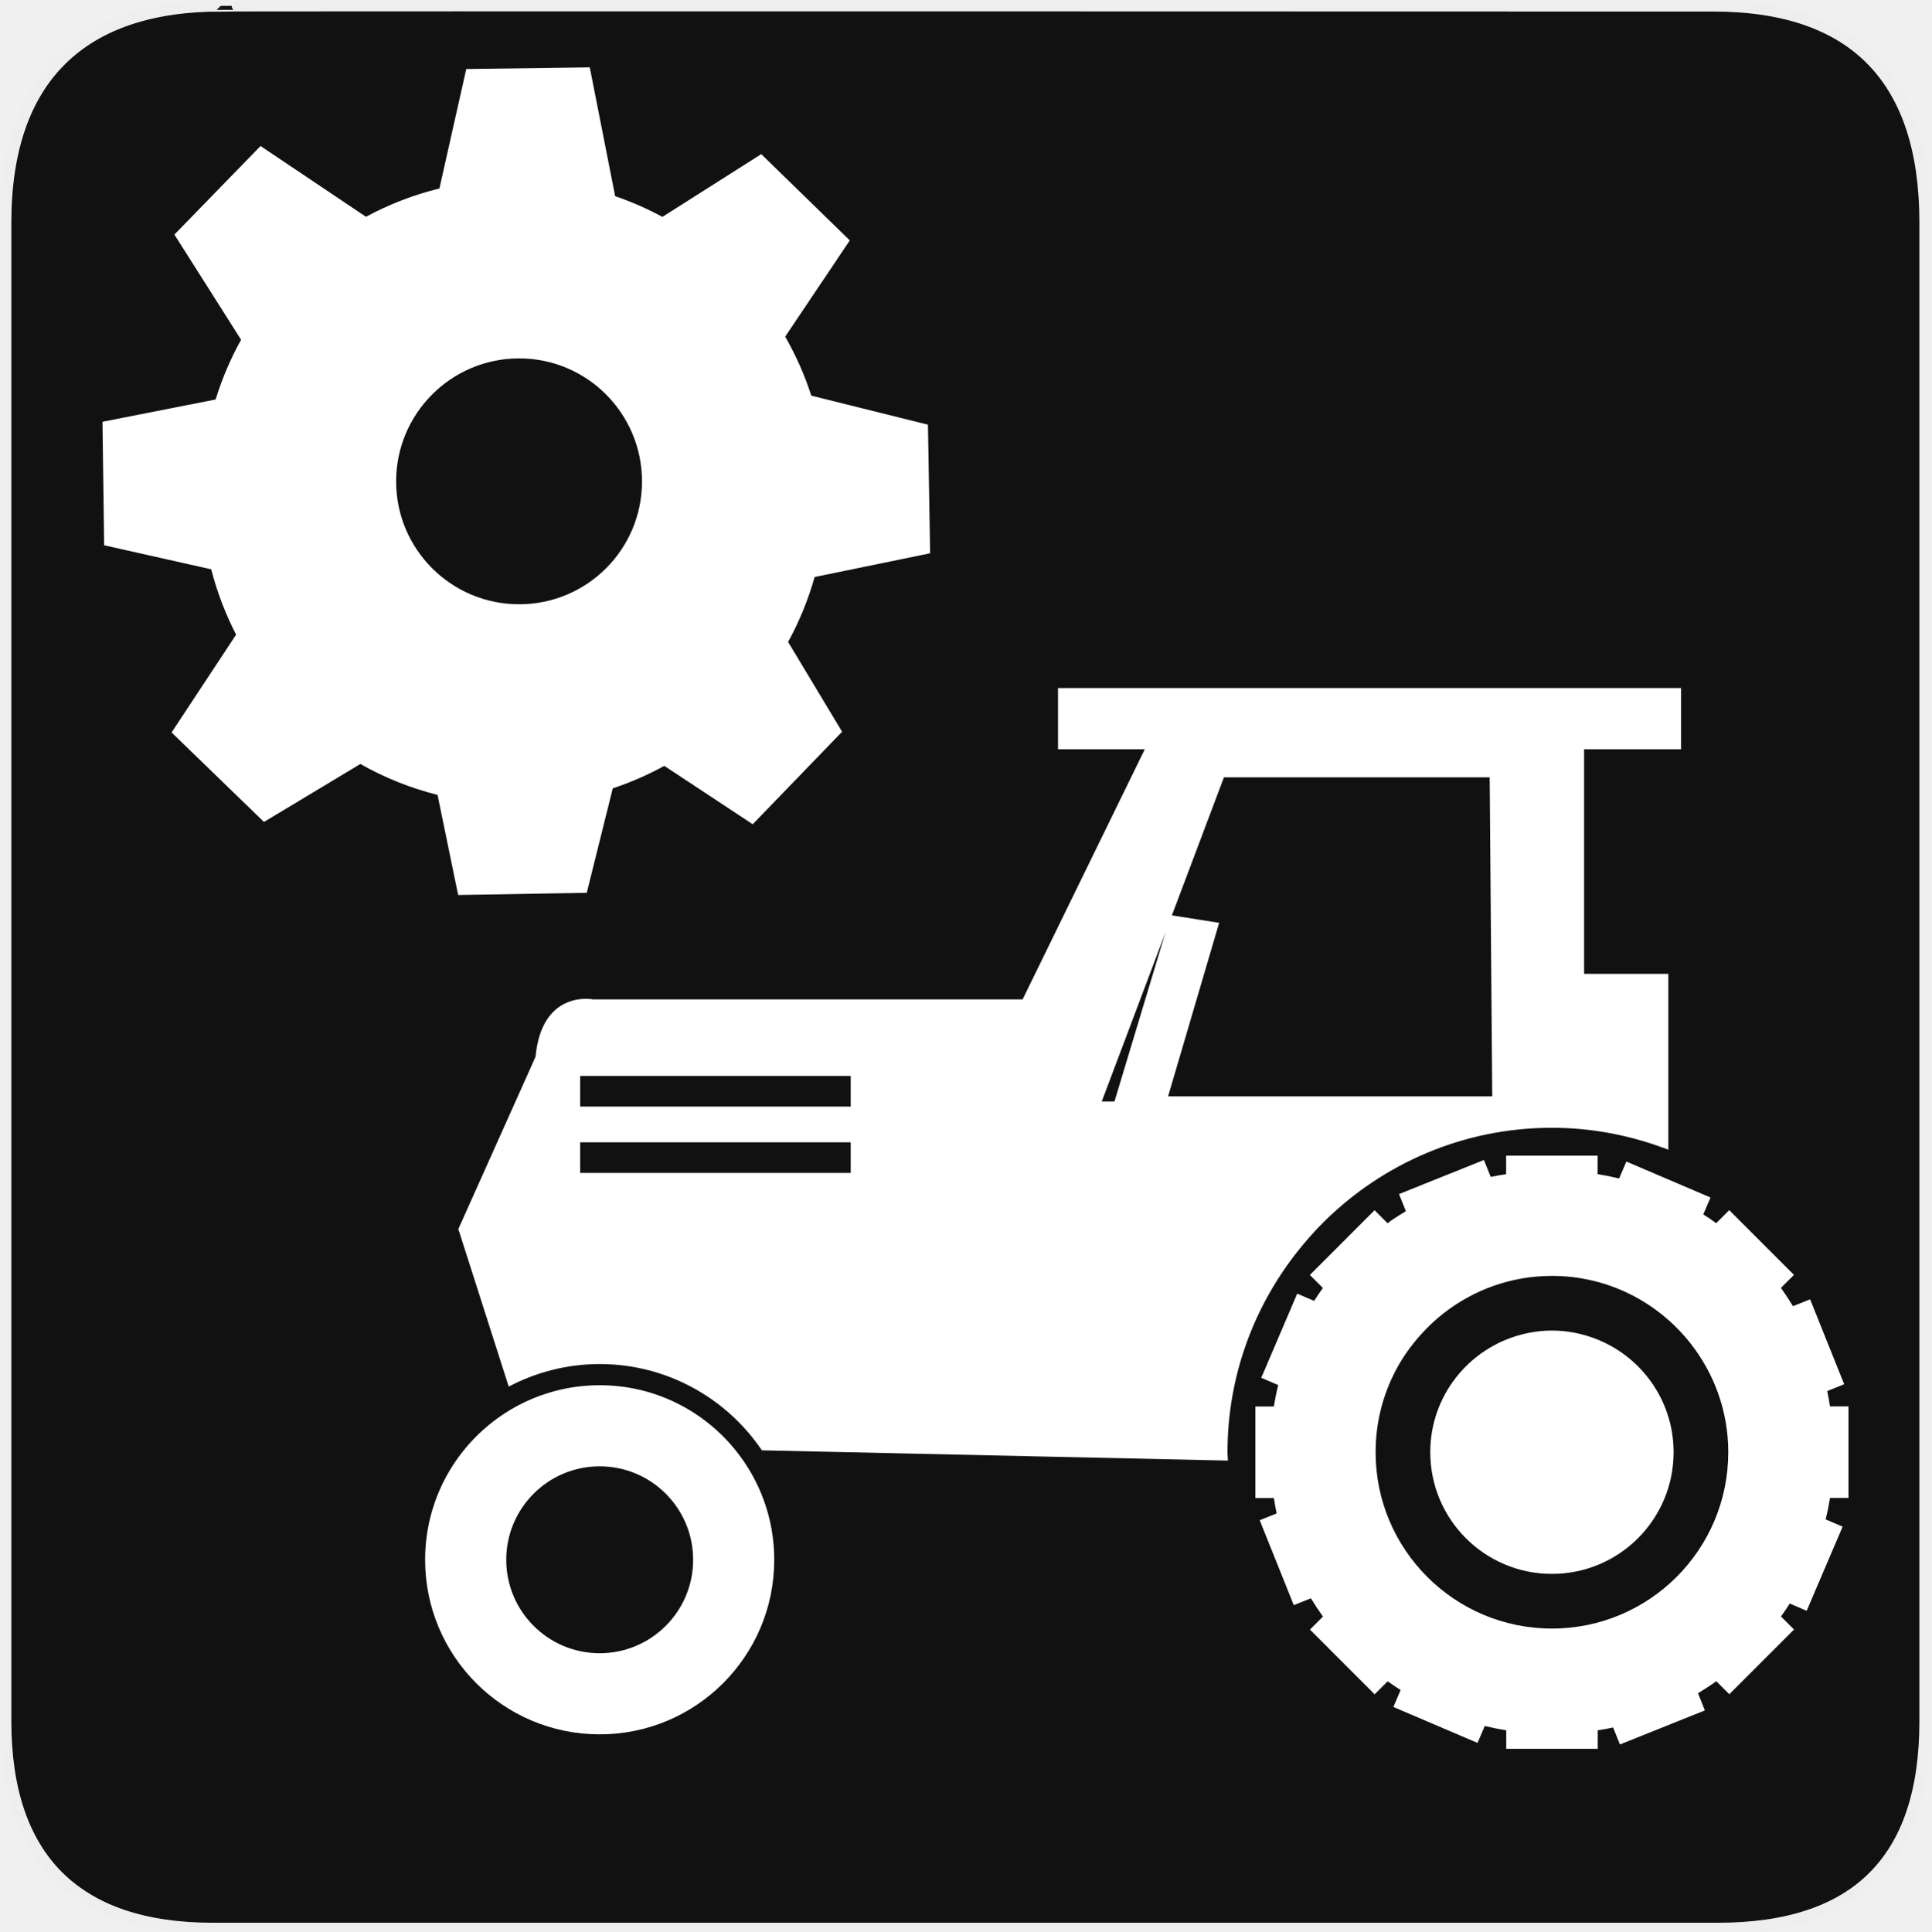
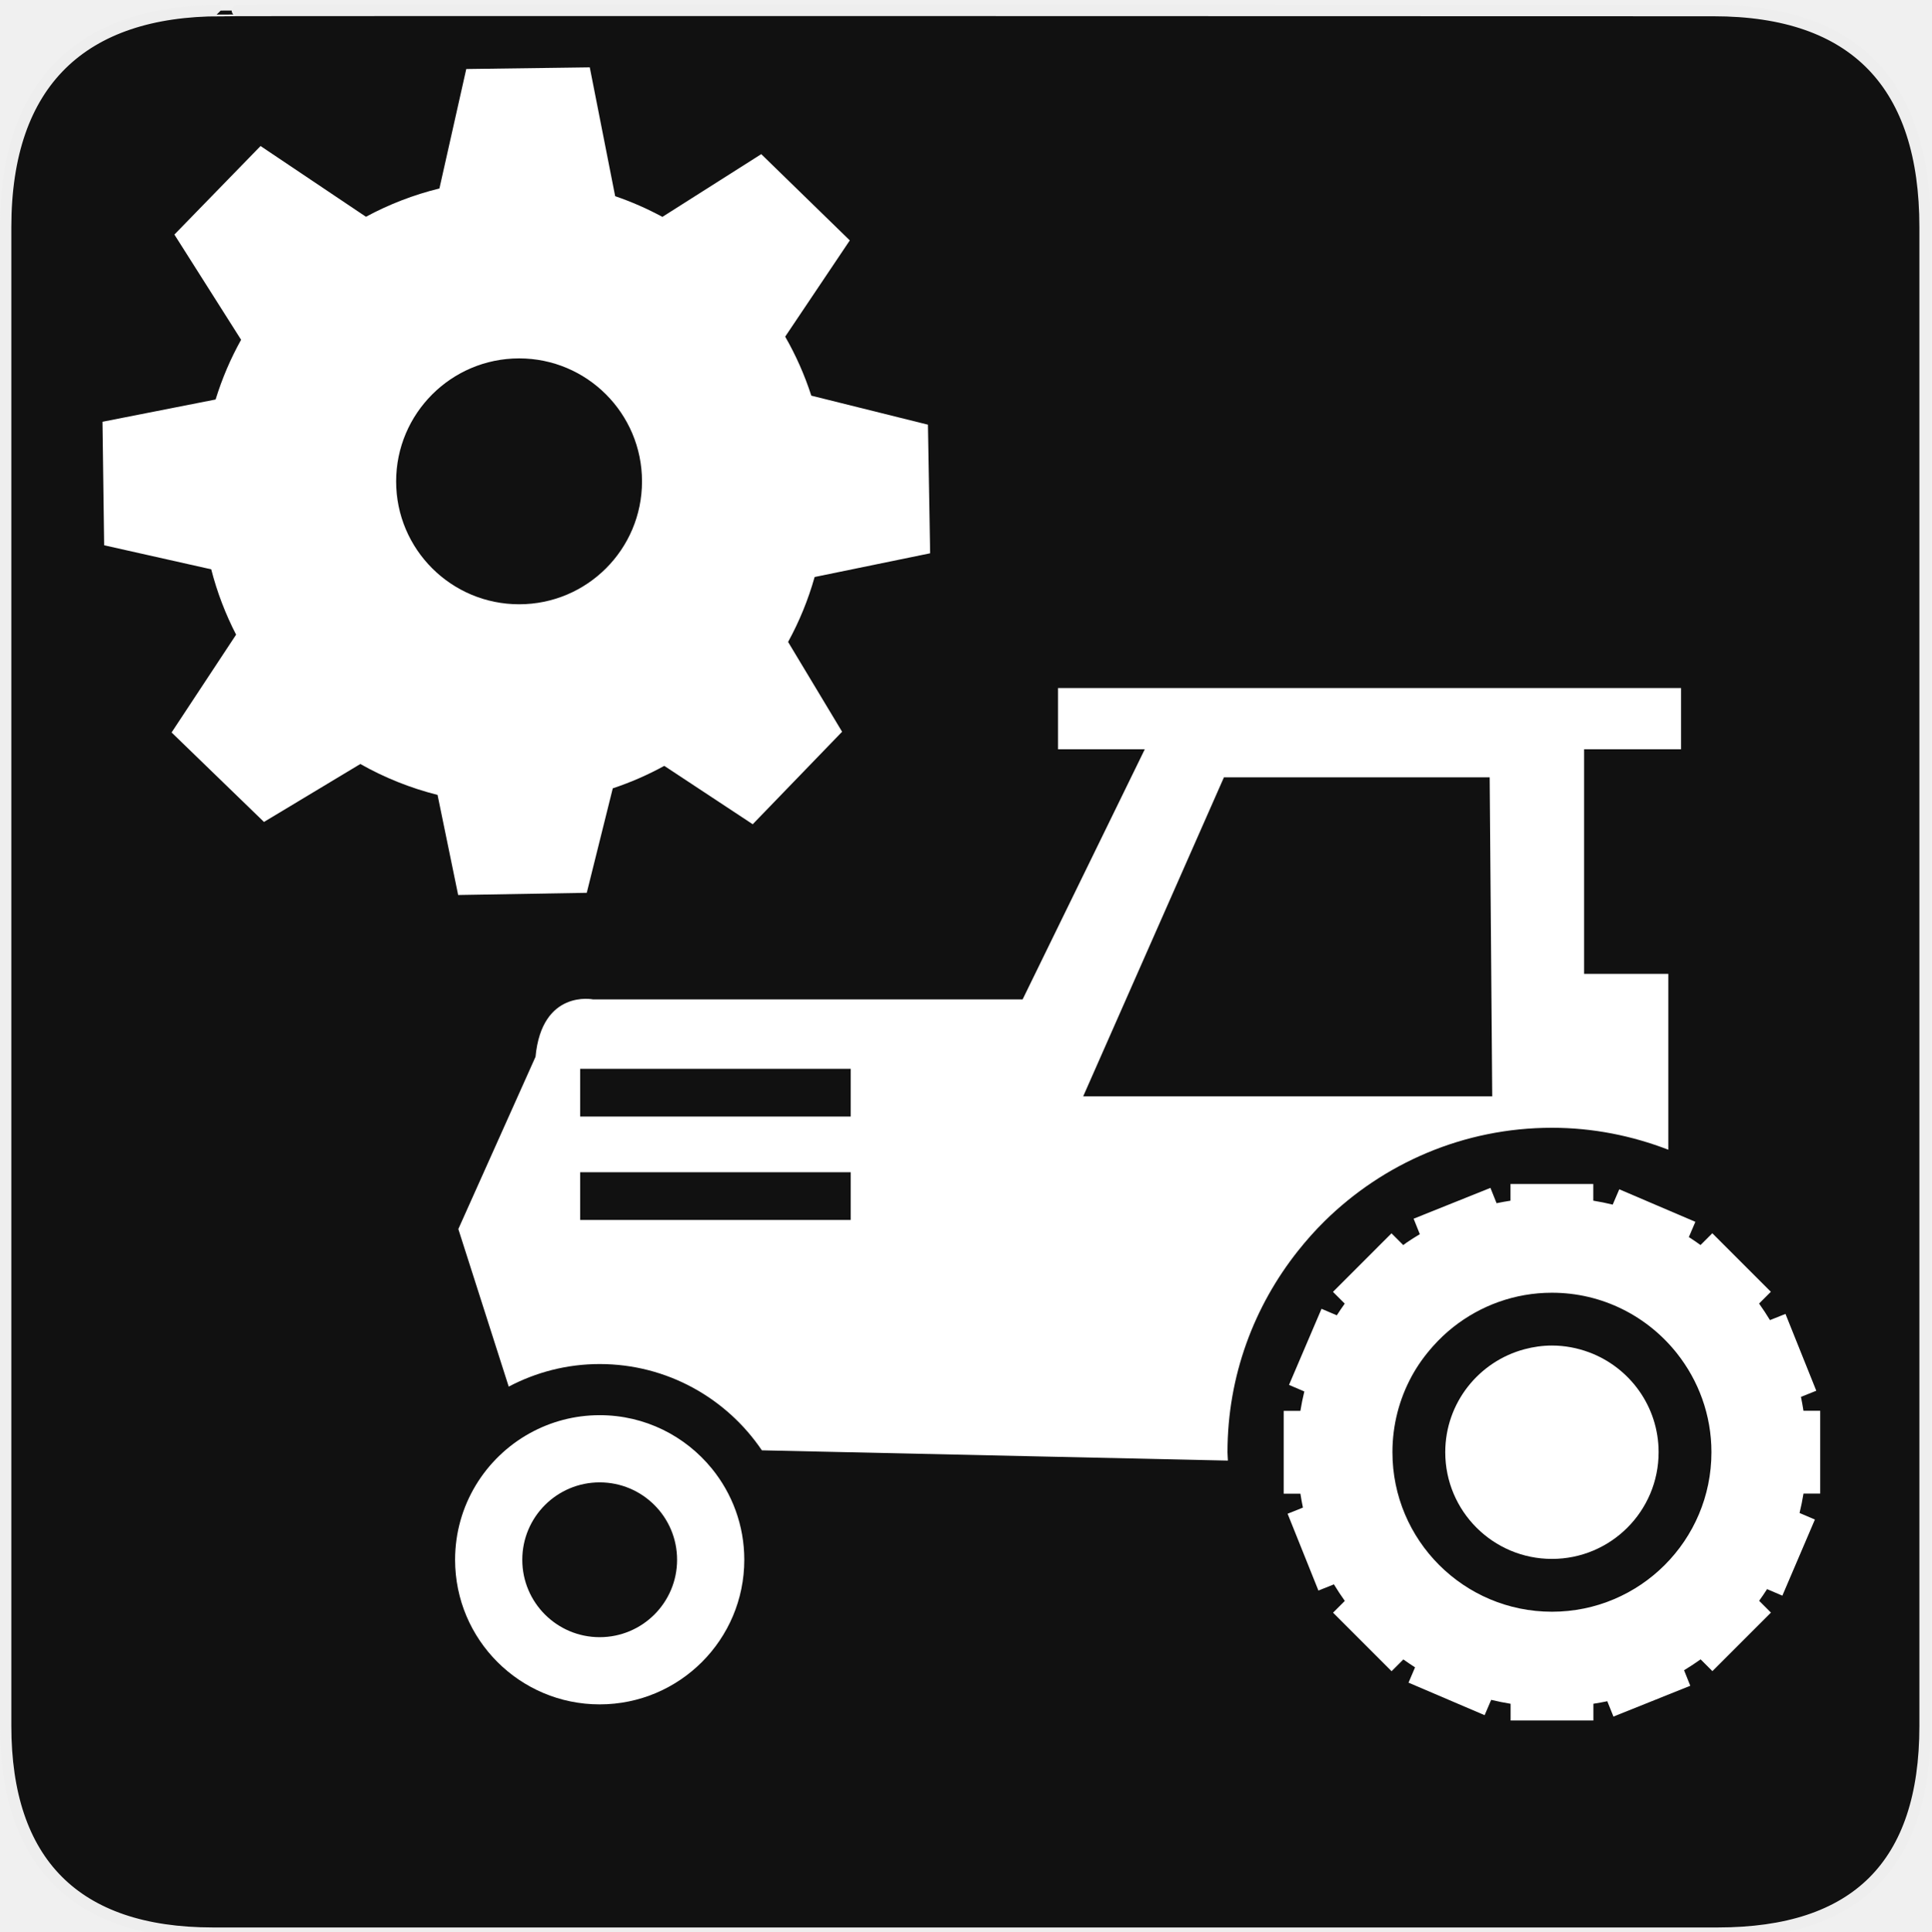
<svg xmlns="http://www.w3.org/2000/svg" version="1.0" width="580" height="580" id="svg2">
  <defs id="defs4">
    <symbol id="symbol-university" viewBox="244.5 110 489 219.9">
      <path d="M79,43l57,119c0,0,21-96,104-96s124,106,124,106l43-133l82-17L0,17L79,43z" id="path4460" />
      <path fill="none" stroke="#000000" stroke-width="20" d="M94,176l-21,39" id="path4462" />
      <path d="M300,19c0,10.5-22.6,19-50.5,19S199,29.5,199,19s22.6-19,50.5-19S300,8.5,300,19z" id="path4464" />
      <path ill="none" stroke="#000000" stroke-width="20" d="M112,216l-16-38L64,88c0,0-9-8-4-35s16-24,16-24" id="path4466" />
    </symbol>
    <symbol viewBox="244.5 110 489 219.9" id="symbol9807">
      <path id="path9809" d="M79,43l57,119c0,0,21-96,104-96s124,106,124,106l43-133l82-17L0,17L79,43z" />
      <path id="path9811" d="M94,176l-21,39" stroke-width="20" stroke="#000000" fill="none" />
      <path id="path9813" d="M300,19c0,10.5-22.6,19-50.5,19S199,29.5,199,19s22.6-19,50.5-19S300,8.5,300,19z" />
      <path id="path9815" d="M112,216l-16-38L64,88c0,0-9-8-4-35s16-24,16-24" stroke-width="20" stroke="#000000" ill="none" />
    </symbol>
    <defs id="defs48974" />
    <linearGradient id="linearGradient2936">
      <stop style="stop-color:#8acf6b;stop-opacity:1;" offset="0" id="stop2938" />
      <stop style="stop-color:#368912;stop-opacity:1;" offset="1" id="stop2940" />
    </linearGradient>
    <linearGradient id="linearGradient2952">
      <stop style="stop-color:#c0d50d;stop-opacity:1;" offset="0" id="stop2954" />
      <stop style="stop-color:#eef2cd;stop-opacity:1;" offset="1" id="stop2956" />
    </linearGradient>
    <marker id="RazorWire" refX="0" refY="0" orient="auto">
       style="overflow:visible"&gt;
      <path id="path4286" transform="scale(0.8,0.8)" style="fill:#808080;fill-opacity:1;fill-rule:evenodd;stroke:#000000;stroke-width:0.1pt" d="M 0.023,-0.74 L 0.023,0.697 L -7.759,3.01 L 10.679,3.01 L 3.491,0.697 L 3.491,-0.74 L 10.741,-2.896 L -7.727,-2.896 L 0.023,-0.74 z " />
    </marker>
    <marker orient="auto" refY="0.0" refX="0.0" id="DiamondS" style="overflow:visible">
      <path id="path4202" d="M 0,-7.071 L -7.071,0 L 0,7.071 L 7.071,0 L 0,-7.071 z " style="fill-rule:evenodd;stroke:#000000;stroke-width:1.0pt;marker-start:none" transform="scale(0.2)" />
    </marker>
    <marker orient="auto" refY="0.0" refX="0.0" id="Arrow2Sstart" style="overflow:visible">
      <path id="path4146" style="font-size:12.0;fill-rule:evenodd;stroke-width:0.625;stroke-linejoin:round" d="M 8.719,4.034 L -2.207,0.016 L 8.719,-4.002 C 6.973,-1.63 6.983,1.616 8.719,4.034 z " transform="scale(0.3) translate(-2.3,0)" />
    </marker>
    <marker orient="auto" refY="0.0" refX="0.0" id="StopS" style="overflow:visible">
      <path id="path4229" d="M 0.0,5.65 L 0.0,-5.65" style="fill:none;fill-opacity:0.75;fill-rule:evenodd;stroke:#000000;stroke-width:1.0pt" transform="scale(0.2)" />
    </marker>
    <marker style="overflow:visible" id="InfiniteLineStart" refX="0" refY="0" orient="auto">
      <g id="g4298" transform="translate(-13,0)">
        <circle id="circle4300" r="0.8" cy="0" cx="3" />
        <circle id="circle4302" r="0.8" cy="0" cx="6.5" />
        <circle id="circle4304" r="0.8" cy="0" cx="10" />
      </g>
    </marker>
    <marker orient="auto" refY="0.0" refX="0.0" id="CurveIn" style="overflow:visible">
      <path id="path4238" d="M 4.625,-5.046 C 1.865,-5.046 -0.375,-2.806 -0.375,-0.046 C -0.375,2.714 1.865,4.954 4.625,4.954" style="fill-rule:evenodd;stroke:#000000;stroke-width:1.0pt;marker-start:none;marker-end:none;fill:none" transform="scale(0.6)" />
    </marker>
    <marker orient="auto" refY="0.0" refX="0.0" id="TriangleOutS" style="overflow:visible">
      <path id="path4220" d="M 5.77,0.0 L -2.88,5.0 L -2.88,-5.0 L 5.77,0.0 z " style="fill-rule:evenodd;stroke:#000000;stroke-width:1.0pt;marker-start:none" transform="scale(0.2)" />
    </marker>
    <marker orient="auto" refY="0.0" refX="0.0" id="Arrow2Send" style="overflow:visible;">
      <path id="path4149" style="font-size:12.0;fill-rule:evenodd;stroke-width:0.625;stroke-linejoin:round;" d="M 8.719,4.034 L -2.207,0.016 L 8.719,-4.002 C 6.973,-1.63 6.983,1.616 8.719,4.034 z " transform="scale(0.3) rotate(180) translate(-2.3,0)" />
    </marker>
    <marker orient="auto" refY="0.0" refX="0.0" id="SemiCircleOut" style="overflow:visible">
      <path id="path4235" d="M -2.5,-0.809 C -2.5,1.951 -4.74,4.191 -7.5,4.191 L -7.5,-5.809 C -4.74,-5.809 -2.5,-3.569 -2.5,-0.809 z " style="fill-rule:evenodd;stroke:#000000;stroke-width:1.0pt;marker-start:none;marker-end:none" transform="scale(0.6) translate(7.125493,0.763446)" />
    </marker>
    <marker orient="auto" refY="0.0" refX="0.0" id="Arrow1Send" style="overflow:visible;">
      <path id="path4131" d="M 0.0,0.0 L 5.0,-5.0 L -12.5,0.0 L 5.0,5.0 L 0.0,0.0 z " style="fill-rule:evenodd;stroke:#000000;stroke-width:1.0pt;marker-start:none;" transform="scale(0.2) rotate(180) translate(6,0)" />
    </marker>
    <marker orient="auto" refY="0.0" refX="0.0" id="Arrow1Sstart" style="overflow:visible">
      <path id="path4128" d="M 0.0,0.0 L 5.0,-5.0 L -12.5,0.0 L 5.0,5.0 L 0.0,0.0 z " style="fill-rule:evenodd;stroke:#000000;stroke-width:1.0pt;marker-start:none" transform="scale(0.2) translate(6,0)" />
    </marker>
    <marker orient="auto" refY="0.0" refX="0.0" id="Tail" style="overflow:visible">
      <g id="g4152" transform="scale(-1.2)">
        <path id="path4154" d="M -3.805,-3.959 L 0.544,0" style="fill:none;fill-rule:evenodd;stroke:#000000;stroke-width:0.8;marker-start:none;marker-end:none;stroke-linecap:round" />
        <path id="path4156" d="M -1.287,-3.959 L 3.062,0" style="fill:none;fill-rule:evenodd;stroke:#000000;stroke-width:0.8;marker-start:none;marker-end:none;stroke-linecap:round" />
        <path id="path4158" d="M 1.305,-3.959 L 5.654,0" style="fill:none;fill-rule:evenodd;stroke:#000000;stroke-width:0.8;marker-start:none;marker-end:none;stroke-linecap:round" />
        <path id="path4160" d="M -3.805,4.178 L 0.544,0.22" style="fill:none;fill-rule:evenodd;stroke:#000000;stroke-width:0.8;marker-start:none;marker-end:none;stroke-linecap:round" />
        <path id="path4162" d="M -1.287,4.178 L 3.062,0.22" style="fill:none;fill-rule:evenodd;stroke:#000000;stroke-width:0.8;marker-start:none;marker-end:none;stroke-linecap:round" />
        <path id="path4164" d="M 1.305,4.178 L 5.654,0.22" style="fill:none;fill-rule:evenodd;stroke:#000000;stroke-width:0.8;marker-start:none;marker-end:none;stroke-linecap:round" />
      </g>
    </marker>
    <marker orient="auto" refY="0.0" refX="0.0" id="Arrow1Lend" style="overflow:visible;">
      <path id="path4119" d="M 0.0,0.0 L 5.0,-5.0 L -12.5,0.0 L 5.0,5.0 L 0.0,0.0 z " style="fill-rule:evenodd;stroke:#000000;stroke-width:1.0pt;marker-start:none;" transform="scale(0.8) rotate(180) translate(12.5,0)" />
    </marker>
    <marker orient="auto" refY="0.0" refX="0.0" id="TriangleOutL" style="overflow:visible">
      <path id="path4214" d="M 5.77,0.0 L -2.88,5.0 L -2.88,-5.0 L 5.77,0.0 z " style="fill-rule:evenodd;stroke:#000000;stroke-width:1.0pt;marker-start:none" transform="scale(0.8)" />
    </marker>
    <marker orient="auto" refY="0.0" refX="0.0" id="Arrow1Mend" style="overflow:visible;">
      <path id="path4125" d="M 0.0,0.0 L 5.0,-5.0 L -12.5,0.0 L 5.0,5.0 L 0.0,0.0 z " style="fill-rule:evenodd;stroke:#000000;stroke-width:1.0pt;marker-start:none;" transform="scale(0.4) rotate(180) translate(10,0)" />
    </marker>
    <marker orient="auto" refY="0.0" refX="0.0" id="Arrow2Lend" style="overflow:visible;">
      <path id="path4137" style="font-size:12.0;fill-rule:evenodd;stroke-width:0.625;stroke-linejoin:round;" d="M 8.719,4.034 L -2.207,0.016 L 8.719,-4.002 C 6.973,-1.63 6.983,1.616 8.719,4.034 z " transform="scale(1.1) rotate(180) translate(1,0)" />
    </marker>
    <symbol id="symbol14628" viewBox="244.5 110 489 219.9">
      <path d="M79,43l57,119c0,0,21-96,104-96s124,106,124,106l43-133l82-17L0,17L79,43z" id="path14630" />
      <path fill="none" stroke="#000000" stroke-width="20" d="M94,176l-21,39" id="path14632" />
      <path d="M300,19c0,10.5-22.6,19-50.5,19S199,29.5,199,19s22.6-19,50.5-19S300,8.5,300,19z" id="path14634" />
      <path ill="none" stroke="#000000" stroke-width="20" d="M112,216l-16-38L64,88c0,0-9-8-4-35s16-24,16-24" id="path14636" />
    </symbol>
  </defs>
-   <g id="g1327">
-     <path d="M 66.275,1.768 C 24.94,1.768 1.704,23.139 1.704,66.804 L 1.704,516.927 C 1.704,557.771 22.599,579.156 63.896,579.156 L 515.92,579.156 C 557.227,579.156 578.149,558.841 578.149,516.927 L 578.149,66.804 C 578.149,24.203 557.227,1.768 514.628,1.768 C 514.624,1.768 66.133,1.625 66.275,1.768 z " style="fill:#111;stroke:#eee;stroke-width:3.408" id="path1329" />
+   <g id="g1327" transform="translate(0,1.414214)">
+     <path d="M 66.275,1.768 C 24.94,1.768 1.704,23.139 1.704,66.804 l 0,450.123 c 0,40.844 20.895,62.229 62.192,62.229 l 452.024,0 c 41.307,0 62.229,-20.315 62.229,-62.229 l 0,-450.123 c 0,-42.601 -20.922,-65.036 -63.521,-65.036 -0.004,0 -448.495,-0.143 -448.353,0 z" style="fill:#111111;stroke:#eeeeee;stroke-width:3.408" id="path1329" />
  </g>
-   <g id="Layer_1" transform="matrix(0.8790353,0,0,0.8790353,86.49256,111)">
-     <g id="g9">
-       <path style="fill:#ffffff" d="m 345.117,301.038 c 2.824,-3.544 5.824,-6.933 9.051,-10.109 20.016,-19.697 47.436,-31.891 77.666,-31.891 14.029,0 27.4,2.726 39.762,7.498 l 0,-60.095 -28.776,0 0,-76.728 33.133,0 0,-20.926 -212.873,0 0,20.926 29.652,0 -41.739,85.454 -146.812,0 c 0,0 -17.438,-3.488 -19.612,19.619 l -26.376,58.853 17.219,53.832 c 9.298,-4.899 19.86,-7.71 31.078,-7.71 23.029,0 43.384,11.706 55.414,29.476 l 159.223,3.509 c -0.02,-0.96 -0.141,-1.892 -0.141,-2.859 0,-26.016 9.072,-49.915 24.131,-68.849 z m -25.346,-161.736 90.791,0 0.877,108.999 -110.744,0 17.439,-59.29 -16.139,-2.542 17.776,-47.167 z m -20,53.069 -17.396,57.673 -4.342,0 21.738,-57.673 z m -199.946,48.954 92.43,0 0,10.463 -92.43,0 0,-10.463 z m 0,22.669 92.43,0 0,10.471 -92.43,0 0,-10.471 z" id="path11" />
-       <path style="fill:#ffffff" d="m 446.273,330.944 c -4.506,-1.666 -9.355,-2.626 -14.439,-2.626 -3.691,0 -7.264,0.529 -10.674,1.433 -17.77,4.724 -30.895,20.884 -30.895,40.136 0,22.952 18.617,41.569 41.568,41.569 22.967,0 41.57,-18.617 41.57,-41.569 10e-4,-17.869 -11.296,-33.069 -27.13,-38.943 z" id="path13" />
-       <path style="fill:#ffffff" d="m 106.49,346.991 c -10.47,0 -20.29,2.719 -28.847,7.448 -18.356,10.174 -30.796,29.723 -30.796,52.194 0,32.935 26.701,59.643 59.643,59.643 32.942,0 59.643,-26.708 59.643,-59.643 0,-14.254 -5.02,-27.329 -13.364,-37.594 -10.937,-13.442 -27.598,-22.048 -46.279,-22.048 z m 0,91.568 c -17.636,0 -31.925,-14.297 -31.925,-31.926 0,-17.629 14.289,-31.925 31.925,-31.925 17.636,0 31.925,14.296 31.925,31.925 0,17.629 -14.289,31.926 -31.925,31.926 z" id="path15" />
-       <path style="fill:#ffffff" d="m 533.152,385.504 0,-31.269 -6.311,0 c -0.291,-1.758 -0.572,-3.523 -0.953,-5.246 l 5.795,-2.329 -11.641,-29.017 -5.854,2.344 c -1.299,-2.132 -2.662,-4.222 -4.115,-6.248 l 4.447,-4.448 -22.111,-22.111 -4.209,4.208 -0.24,0.239 c -1.447,-1.037 -2.916,-2.033 -4.412,-2.993 l 0.092,-0.219 2.373,-5.549 -14.418,-6.164 -14.33,-6.128 -2.479,5.789 c -2.414,-0.593 -4.857,-1.087 -7.336,-1.489 l 0,-6.312 -31.268,0 0,6.318 c -1.766,0.29 -3.523,0.572 -5.254,0.953 l -2.322,-5.789 -29.016,11.642 2.344,5.846 c -1.695,1.031 -3.383,2.062 -5.006,3.185 -0.432,0.296 -0.826,0.628 -1.25,0.932 l -0.91,-0.911 -3.529,-3.529 -3.602,3.593 -9.523,9.531 -8.988,8.987 4.449,4.448 c -1.039,1.447 -2.033,2.908 -2.994,4.412 l -5.775,-2.464 -12.283,28.748 5.789,2.479 c -0.594,2.407 -1.088,4.85 -1.49,7.328 l -6.305,0 0,18.681 0,12.588 6.311,0 c 0.291,1.765 0.572,3.522 0.953,5.26 l -5.789,2.322 11.643,29.017 5.854,-2.344 c 1.299,2.139 2.66,4.222 4.115,6.248 l -4.447,4.447 22.111,22.112 4.447,-4.448 c 1.447,1.031 2.916,2.033 4.42,2.986 l -2.471,5.782 28.748,12.284 2.479,-5.789 c 2.406,0.586 4.85,1.08 7.328,1.482 l 0,6.313 31.268,0 0,-6.319 c 1.766,-0.289 3.523,-0.571 5.254,-0.953 l 2.328,5.797 29.018,-11.643 -2.344,-5.859 c 2.131,-1.299 4.221,-2.654 6.248,-4.109 l 4.447,4.448 22.111,-22.112 -4.455,-4.454 c 1.039,-1.44 2.033,-2.909 2.994,-4.413 l 5.775,2.472 12.291,-28.748 -5.797,-2.479 c 0.594,-2.414 1.088,-4.857 1.49,-7.335 l 6.305,0 z M 431.834,430.13 c -33.266,0 -60.242,-26.977 -60.242,-60.243 0,-10.356 2.619,-20.1 7.223,-28.614 2.252,-4.165 5.033,-7.998 8.168,-11.5 2.33,-2.605 4.871,-5.02 7.625,-7.188 10.252,-8.076 23.164,-12.94 37.227,-12.94 19.133,0 36.148,8.952 47.184,22.853 8.152,10.279 13.061,23.256 13.061,37.39 -0.002,33.265 -26.971,60.242 -60.246,60.242 z" id="path17" />
-     </g>
+   <g id="g9" transform="matrix(0.8790353,0,0,0.8790353,86.49256,111)">
+     <path id="path11" d="m 345.117,301.038 c 2.824,-3.544 5.824,-6.933 9.051,-10.109 20.016,-19.697 47.436,-31.891 77.666,-31.891 14.029,0 27.4,2.726 39.762,7.498 l 0,-60.095 -28.776,0 0,-76.728 33.133,0 0,-20.926 -212.873,0 0,20.926 29.652,0 -41.739,85.454 -146.812,0 c 0,0 -17.438,-3.488 -19.612,19.619 l -26.376,58.853 17.219,53.832 c 9.298,-4.899 19.86,-7.71 31.078,-7.71 23.029,0 43.384,11.706 55.414,29.476 l 159.223,3.509 c -0.02,-0.96 -0.141,-1.892 -0.141,-2.859 0,-26.016 9.072,-49.915 24.131,-68.849 z m -25.346,-161.736 90.791,0 0.877,108.999 -139.753,0 z m -219.946,99.598 92.43,0 0,16.304 -92.43,0 z m 0,35.325 92.43,0 0,16.317 -92.43,0 z" style="fill:#ffffff" />
+     <path id="path13" d="m 444.495,335.74 c -3.951,-1.461 -8.203,-2.303 -12.661,-2.303 -3.236,0 -6.369,0.464 -9.359,1.257 -15.582,4.142 -27.09,18.312 -27.09,35.193 0,20.125 16.324,36.45 36.449,36.45 20.139,0 36.451,-16.324 36.451,-36.45 8.8e-4,-15.668 -9.905,-28.997 -23.789,-34.147 z" style="fill:#ffffff" />
+     <path id="path15" d="m 106.49,357.229 c -8.673,0 -16.807,2.252 -23.895,6.169 -15.205,8.428 -25.509,24.621 -25.509,43.234 0,27.281 22.117,49.404 49.405,49.404 27.287,0 49.404,-22.123 49.404,-49.404 0,-11.807 -4.158,-22.638 -11.07,-31.141 -9.06,-11.134 -22.86,-18.263 -38.335,-18.263 z m 0,75.849 c -14.609,0 -26.445,-11.843 -26.445,-26.445 0,-14.603 11.836,-26.445 26.445,-26.445 14.609,0 26.445,11.842 26.445,26.445 0,14.603 -11.836,26.445 -26.445,26.445 z" style="fill:#ffffff" />
+     <path id="path17" d="m 523.482,384.014 0,-28.285 -5.709,0 c -0.263,-1.59 -0.517,-3.187 -0.862,-4.745 l 5.242,-2.107 -10.53,-26.248 -5.295,2.12 c -1.175,-1.929 -2.408,-3.819 -3.722,-5.652 l 4.023,-4.023 -20.001,-20.001 -3.807,3.806 -0.217,0.216 c -1.309,-0.938 -2.638,-1.839 -3.991,-2.707 l 0.083,-0.198 2.147,-5.019 -13.042,-5.576 -12.962,-5.543 -2.242,5.237 c -2.184,-0.536 -4.393,-0.983 -6.636,-1.347 l 0,-5.71 -28.284,0 0,5.715 c -1.597,0.262 -3.187,0.517 -4.753,0.862 l -2.1,-5.237 -26.247,10.531 2.12,5.288 c -1.533,0.933 -3.06,1.865 -4.528,2.881 -0.391,0.268 -0.747,0.568 -1.131,0.843 l -0.823,-0.824 -3.192,-3.192 -3.258,3.25 -8.614,8.621 -8.13,8.129 4.024,4.023 c -0.94,1.309 -1.839,2.63 -2.708,3.991 l -5.224,-2.229 -11.111,26.004 5.237,2.242 c -0.537,2.177 -0.984,4.387 -1.348,6.629 l -5.703,0 0,16.898 0,11.387 5.709,0 c 0.263,1.597 0.517,3.186 0.862,4.758 l -5.237,2.1 10.532,26.248 5.295,-2.12 c 1.175,1.935 2.406,3.819 3.722,5.652 l -4.023,4.023 20.001,20.002 4.023,-4.023 c 1.309,0.933 2.638,1.839 3.998,2.701 l -2.235,5.23 26.004,11.112 2.242,-5.237 c 2.176,0.53 4.387,0.977 6.629,1.341 l 0,5.71 28.284,0 0,-5.716 c 1.597,-0.261 3.187,-0.517 4.753,-0.862 l 2.106,5.244 26.249,-10.532 -2.12,-5.3 c 1.928,-1.175 3.818,-2.401 5.652,-3.717 l 4.023,4.023 20.001,-20.002 -4.03,-4.029 c 0.94,-1.303 1.839,-2.631 2.708,-3.992 l 5.224,2.236 11.118,-26.004 -5.244,-2.242 c 0.537,-2.184 0.984,-4.393 1.348,-6.635 l 5.703,0 z m -91.648,40.367 c -30.091,0 -54.493,-24.402 -54.493,-54.493 0,-9.368 2.369,-18.182 6.534,-25.883 2.037,-3.768 4.553,-7.235 7.388,-10.402 2.108,-2.356 4.406,-4.541 6.897,-6.502 9.274,-7.305 20.953,-11.705 33.674,-11.705 17.307,0 32.698,8.098 42.681,20.672 7.374,9.298 11.814,21.036 11.814,33.822 -0.002,30.09 -24.397,54.493 -54.496,54.493 z" style="fill:#ffffff" />
  </g>
  <path style="fill:#ffffff;fill-opacity:1;fill-rule:nonzero;stroke:none" d="m 177.123,20.228 -37.094,0.5 -8.062,35.875 c -7.78,1.907 -15.18,4.788 -22.062,8.5 l -31.656,-21.25 -25.875,26.594 20.031,31.594 c -3.156,5.648 -5.711,11.646 -7.656,17.938 l -33.969,6.688 0.5,37.094 32.156,7.219 c 1.753,6.875 4.292,13.452 7.469,19.625 l -19.375,29.375 27.75,26.875 28.937,-17.406 c 7.192,4.072 14.975,7.214 23.188,9.281 l 6.188,30.062 38.625,-0.656 7.812,-31.375 c 5.391,-1.795 10.563,-4.053 15.469,-6.75 l 26.562,17.531 26.844,-27.781 -16.219,-26.969 c 3.358,-6.119 6.033,-12.647 7.969,-19.5 l 34.688,-7.125 -0.656,-38.625 -35.031,-8.719 c -2.013,-6.222 -4.642,-12.142 -7.844,-17.719 l 19.406,-28.906 -26.594,-25.906 -29.688,18.844 c -4.519,-2.443 -9.261,-4.534 -14.188,-6.219 z m -21.208,87.406 c 20.39,0 36.896,16.558 36.896,36.948 0,20.39 -16.506,36.896 -36.896,36.896 -20.39,0 -36.948,-16.506 -36.948,-36.896 0,-20.39 16.558,-36.948 36.948,-36.948 z" id="rect3792-8" />
</svg>
